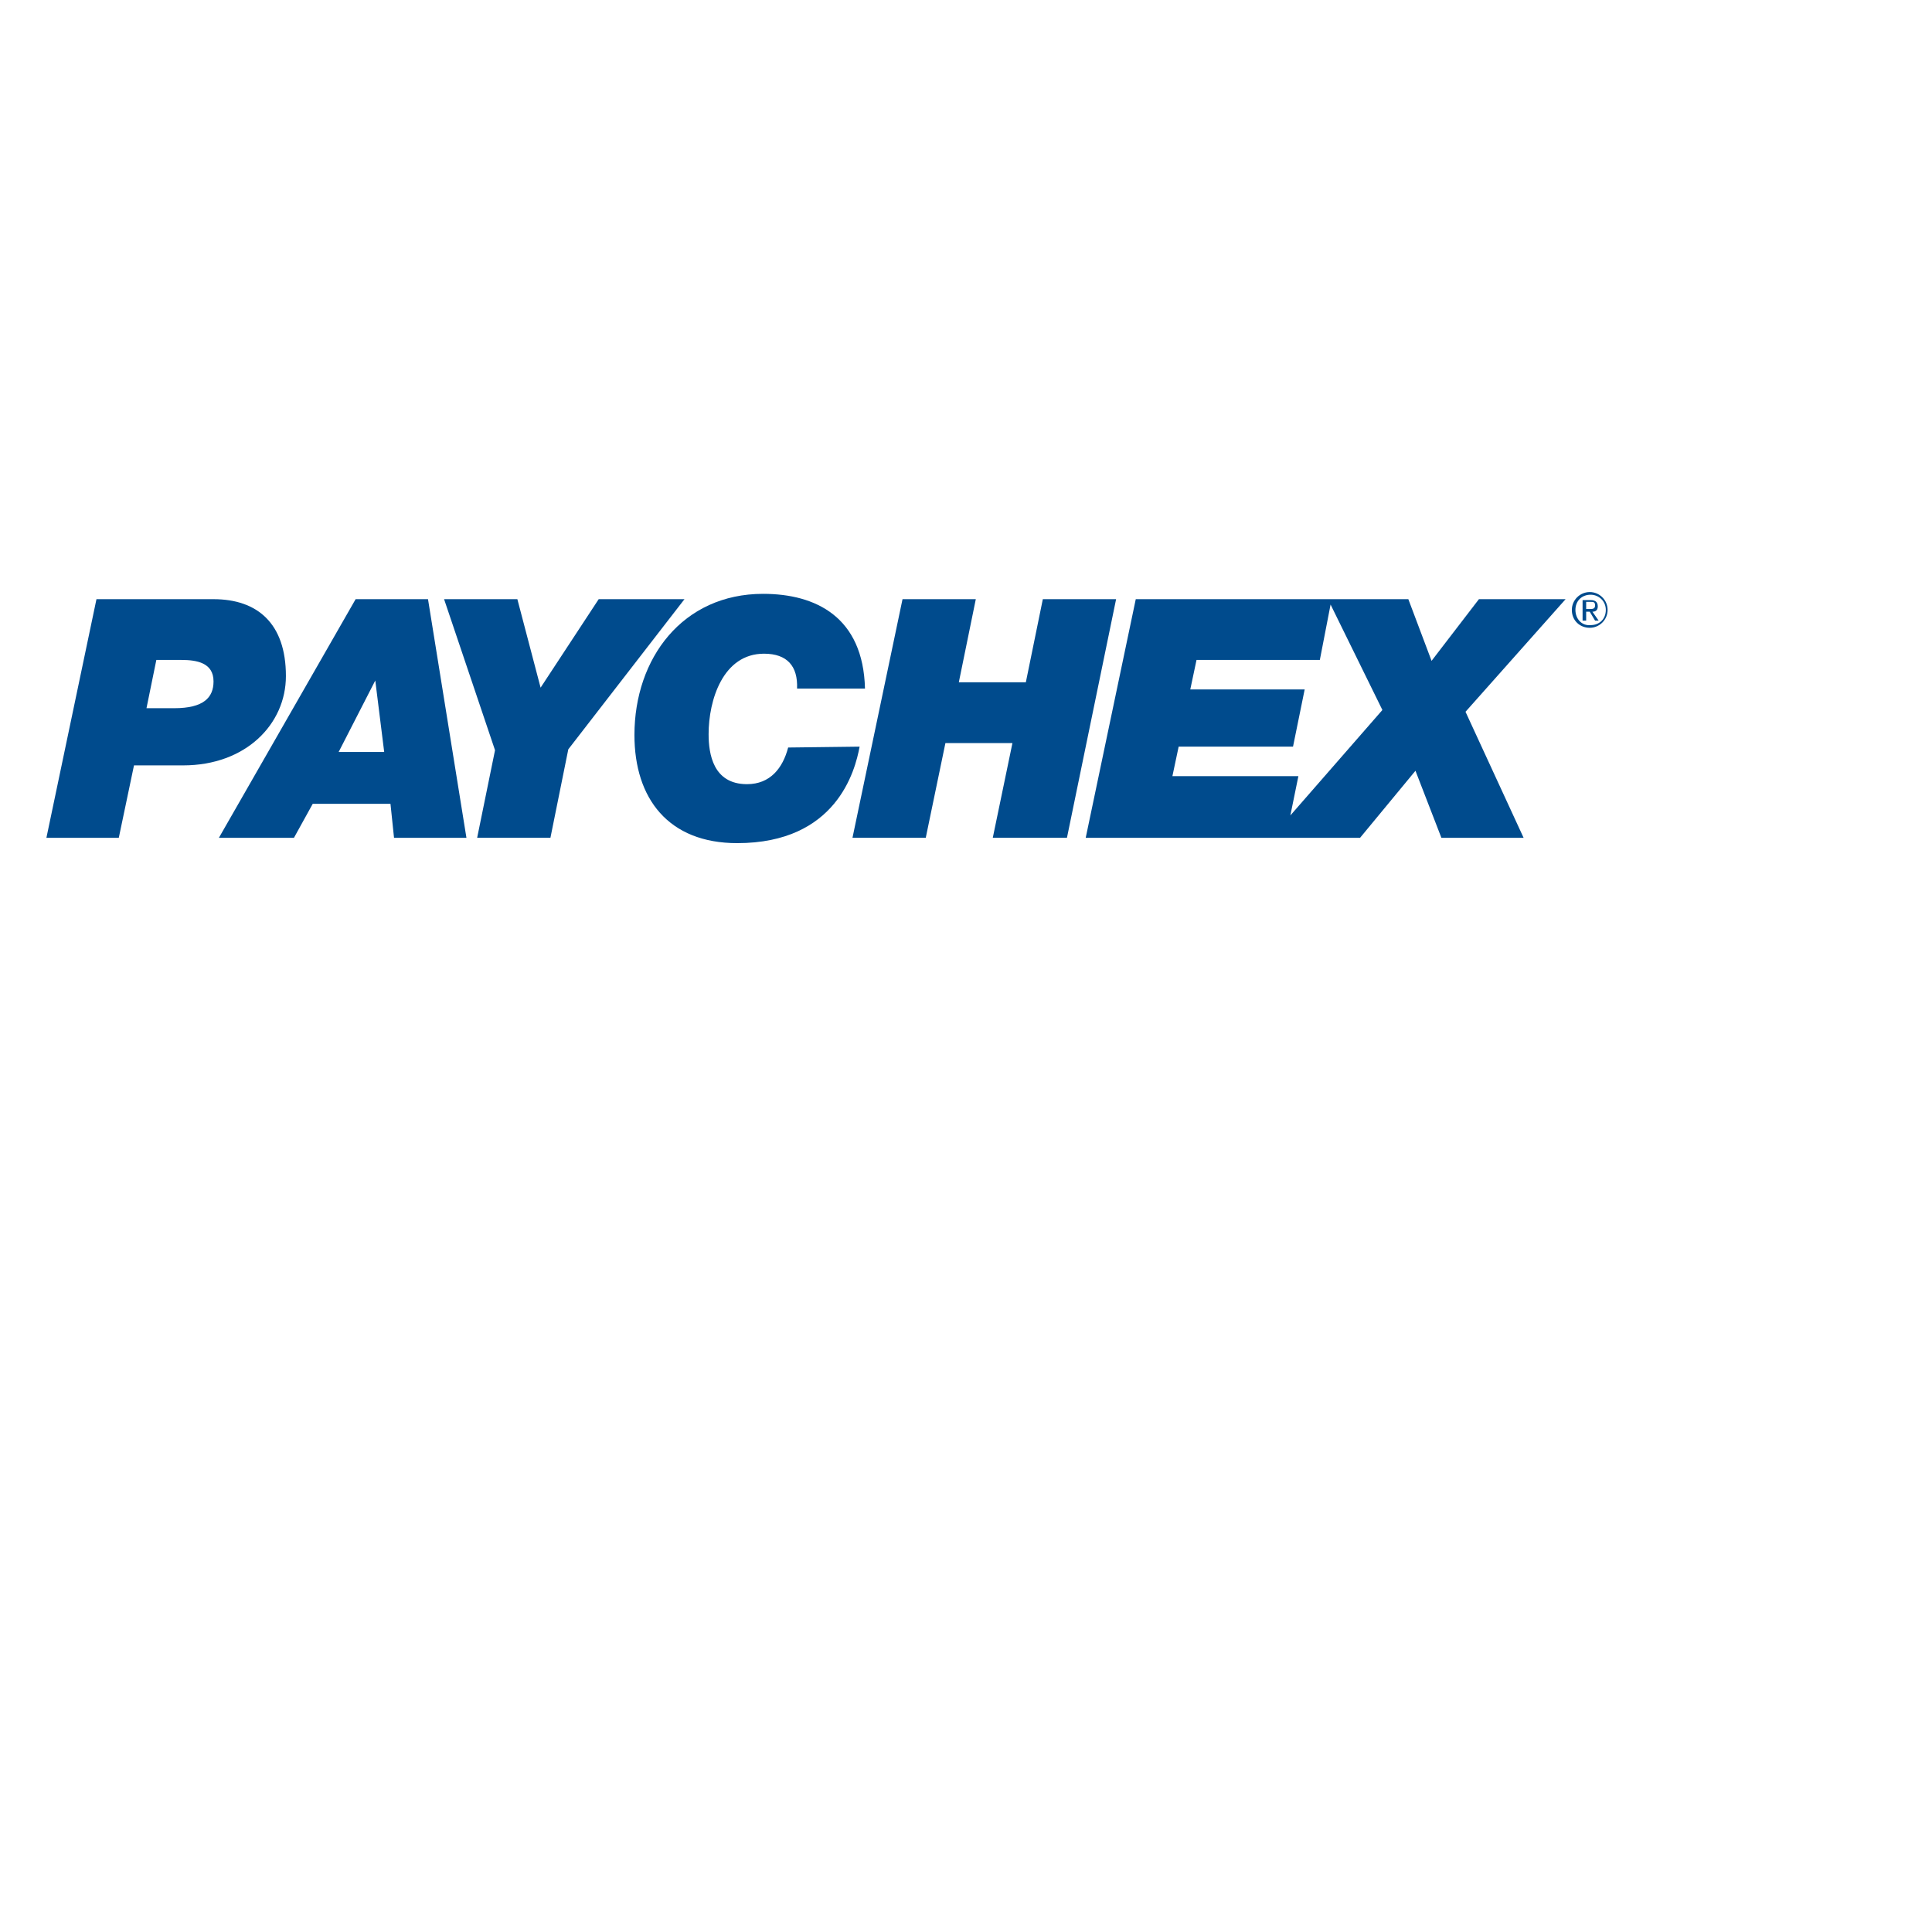
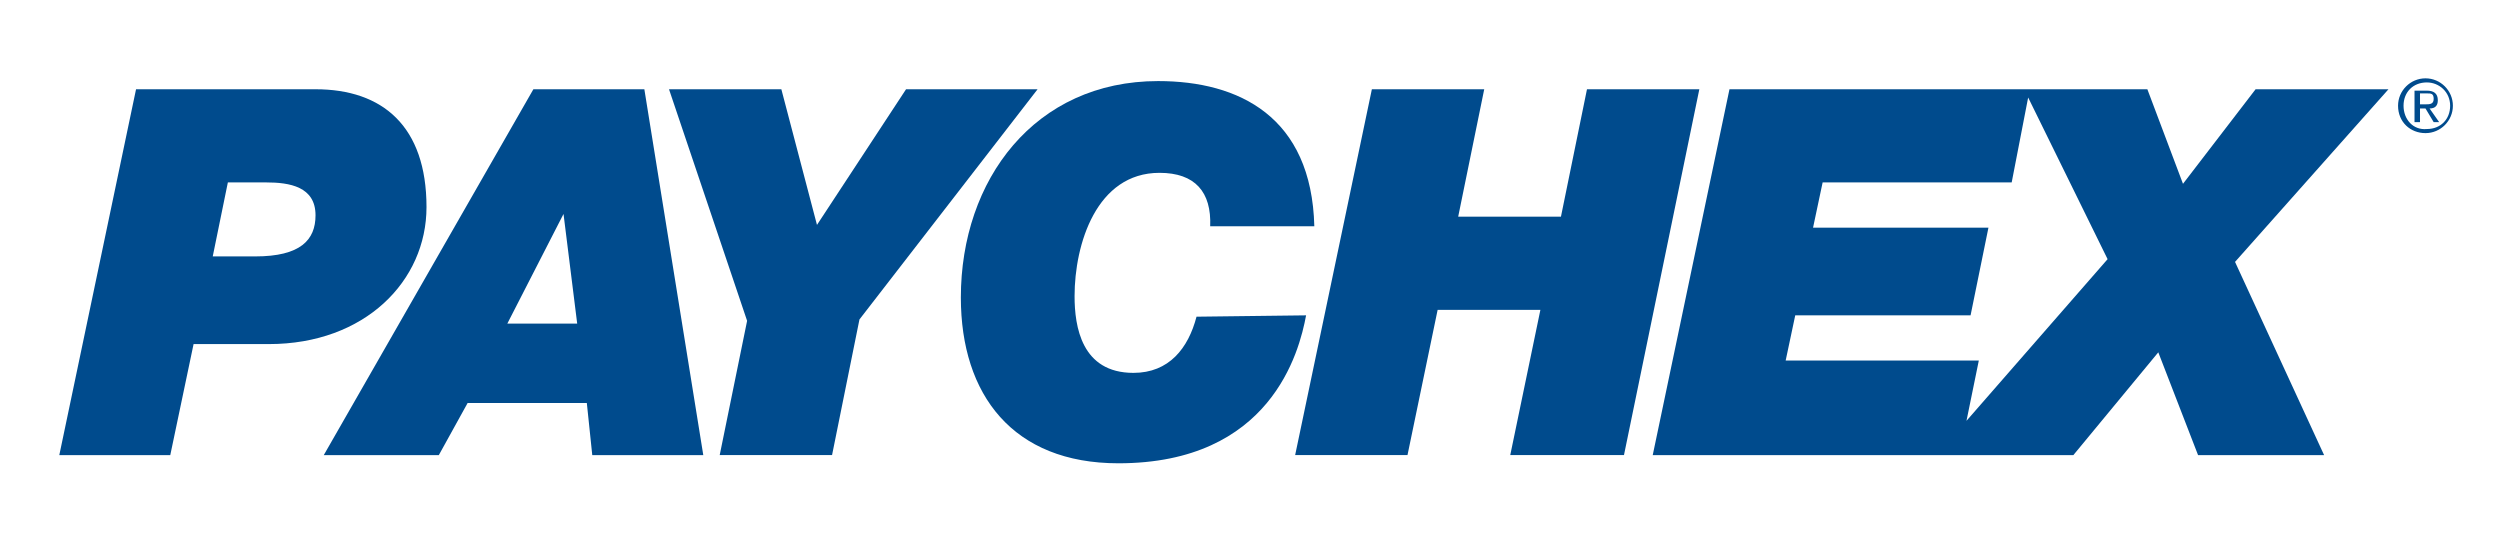
- <svg xmlns="http://www.w3.org/2000/svg" version="1.1" width="778" height="778" viewBox="0 0 1080 1080" xml:space="preserve">
+ <svg xmlns="http://www.w3.org/2000/svg" xml:space="preserve" viewBox="4.32 302.4 911.52 198.72" version="1.1" style="max-height: 500px" width="911.52" height="198.72">
  <defs>
</defs>
  <g transform="matrix(4.9955 0 0 4.9955 462.3039 401.1408)">
    <g style="">
      <g transform="matrix(3.7795 0 0 3.7795 -73.9501 0.0999)">
-         <path style="stroke: none; stroke-width: 0.265; stroke-dasharray: none; stroke-linecap: butt; stroke-dashoffset: 0; stroke-linejoin: miter; stroke-miterlimit: 4; fill: rgb(0,75,141); fill-rule: nonzero; opacity: 1;" transform=" translate(148.1024, -227.8455)" d="M -148.393 226.112 L -147.653 226.112 C -147.203 226.112 -146.7 226.192 -146.7 226.747 C -146.7 227.224 -146.991 227.541 -147.864 227.541 L -148.685 227.541 Z M -151.648 231.378 L -149.505 231.378 L -149.055 229.234 L -147.6 229.234 C -145.748 229.234 -144.557 228.017 -144.557 226.589 C -144.557 225.028 -145.404 224.313 -146.7 224.313 L -150.166 224.313 Z" stroke-linecap="round" />
+         <path stroke-linecap="round" d="M -148.393 226.112 L -147.653 226.112 C -147.203 226.112 -146.7 226.192 -146.7 226.747 C -146.7 227.224 -146.991 227.541 -147.864 227.541 L -148.685 227.541 Z M -151.648 231.378 L -149.505 231.378 L -149.055 229.234 L -147.6 229.234 C -145.748 229.234 -144.557 228.017 -144.557 226.589 C -144.557 225.028 -145.404 224.313 -146.7 224.313 L -150.166 224.313 Z" transform="translate(148.1024, -227.8455)" style="stroke: none; stroke-width: 0.265; stroke-dasharray: none; stroke-linecap: butt; stroke-dashoffset: 0; stroke-linejoin: miter; stroke-miterlimit: 4; fill: rgb(0,75,141); fill-rule: nonzero; opacity: 1;" />
      </g>
      <g transform="matrix(3.7795 0 0 3.7795 -54.2001 0.0999)">
-         <path style="stroke: none; stroke-width: 0.265; stroke-dasharray: none; stroke-linecap: butt; stroke-dashoffset: 0; stroke-linejoin: miter; stroke-miterlimit: 4; fill: rgb(0,75,141); fill-rule: nonzero; opacity: 1;" transform=" translate(142.8769, -227.8455)" d="M -141.911 226.721 L -141.911 226.721 L -141.647 228.838 L -142.996 228.838 Z M -146.541 231.378 L -144.319 231.378 L -143.763 230.372 L -141.461 230.372 L -141.356 231.378 L -139.212 231.378 L -140.35 224.313 L -142.493 224.313 Z" stroke-linecap="round" />
+         <path stroke-linecap="round" d="M -141.911 226.721 L -141.911 226.721 L -141.647 228.838 L -142.996 228.838 Z M -146.541 231.378 L -144.319 231.378 L -143.763 230.372 L -141.461 230.372 L -141.356 231.378 L -139.212 231.378 L -140.35 224.313 L -142.493 224.313 Z" transform="translate(142.8769, -227.8455)" style="stroke: none; stroke-width: 0.265; stroke-dasharray: none; stroke-linecap: butt; stroke-dashoffset: 0; stroke-linejoin: miter; stroke-miterlimit: 4; fill: rgb(0,75,141); fill-rule: nonzero; opacity: 1;" />
      </g>
      <g transform="matrix(1 0 0 1 -29.4 0.1)">
-         <polygon style="stroke: none; stroke-width: 1; stroke-dasharray: none; stroke-linecap: butt; stroke-dashoffset: 0; stroke-linejoin: miter; stroke-miterlimit: 4; fill: rgb(0,75,141); fill-rule: nonzero; opacity: 1;" points="-13.45,-13.35 -5.25,-13.35 -2.65,-3.45 3.85,-13.35 13.45,-13.35 0.45,3.45 -1.55,13.35 -9.75,13.35 -7.75,3.55 " />
+         <polygon points="-13.45,-13.35 -5.25,-13.35 -2.65,-3.45 3.85,-13.35 13.45,-13.35 0.45,3.45 -1.55,13.35 -9.75,13.35 -7.75,3.55" style="stroke: none; stroke-width: 1; stroke-dasharray: none; stroke-linecap: butt; stroke-dashoffset: 0; stroke-linejoin: miter; stroke-miterlimit: 4; fill: rgb(0,75,141); fill-rule: nonzero; opacity: 1;" />
      </g>
      <g transform="matrix(3.7795 0 0 3.7795 -8.6501 0.0999)">
-         <path style="stroke: none; stroke-width: 0.265; stroke-dasharray: none; stroke-linecap: butt; stroke-dashoffset: 0; stroke-linejoin: miter; stroke-miterlimit: 4; fill: rgb(0,75,141); fill-rule: nonzero; opacity: 1;" transform=" translate(130.8251, -227.8455)" d="M -127.571 228.679 C -127.703 229.393 -128.259 231.536 -131.196 231.536 C -133.233 231.536 -134.238 230.214 -134.238 228.335 C -134.238 226.06 -132.81 224.155 -130.428 224.155 C -128.867 224.155 -127.465 224.842 -127.412 226.959 L -129.423 226.959 C -129.396 226.298 -129.714 225.927 -130.402 225.927 C -131.619 225.927 -132.042 227.303 -132.042 228.309 C -132.042 228.891 -131.91 229.79 -130.905 229.79 C -130.217 229.79 -129.846 229.314 -129.687 228.705 Z" stroke-linecap="round" />
+         <path stroke-linecap="round" d="M -127.571 228.679 C -127.703 229.393 -128.259 231.536 -131.196 231.536 C -133.233 231.536 -134.238 230.214 -134.238 228.335 C -134.238 226.06 -132.81 224.155 -130.428 224.155 C -128.867 224.155 -127.465 224.842 -127.412 226.959 L -129.423 226.959 C -129.396 226.298 -129.714 225.927 -130.402 225.927 C -131.619 225.927 -132.042 227.303 -132.042 228.309 C -132.042 228.891 -131.91 229.79 -130.905 229.79 C -130.217 229.79 -129.846 229.314 -129.687 228.705 Z" transform="translate(130.8251, -227.8455)" style="stroke: none; stroke-width: 0.265; stroke-dasharray: none; stroke-linecap: butt; stroke-dashoffset: 0; stroke-linejoin: miter; stroke-miterlimit: 4; fill: rgb(0,75,141); fill-rule: nonzero; opacity: 1;" />
      </g>
      <g transform="matrix(1 0 0 1 17.6 0.1)">
-         <polygon style="stroke: none; stroke-width: 1; stroke-dasharray: none; stroke-linecap: butt; stroke-dashoffset: 0; stroke-linejoin: miter; stroke-miterlimit: 4; fill: rgb(0,75,141); fill-rule: nonzero; opacity: 1;" points="0.95,13.35 3.15,2.75 -4.35,2.75 -6.55,13.35 -14.75,13.35 -9.15,-13.35 -0.95,-13.35 -2.85,-4.05 4.65,-4.05 6.55,-13.35 14.75,-13.35 9.25,13.35 " />
+         <polygon points="0.95,13.35 3.15,2.75 -4.35,2.75 -6.55,13.35 -14.75,13.35 -9.15,-13.35 -0.95,-13.35 -2.85,-4.05 4.65,-4.05 6.55,-13.35 14.75,-13.35 9.25,13.35" style="stroke: none; stroke-width: 1; stroke-dasharray: none; stroke-linecap: butt; stroke-dashoffset: 0; stroke-linejoin: miter; stroke-miterlimit: 4; fill: rgb(0,75,141); fill-rule: nonzero; opacity: 1;" />
      </g>
      <g transform="matrix(3.7795 0 0 3.7795 55.7998 0.0999)">
-         <path style="stroke: none; stroke-width: 0.265; stroke-dasharray: none; stroke-linecap: butt; stroke-dashoffset: 0; stroke-linejoin: miter; stroke-miterlimit: 4; fill: rgb(0,75,141); fill-rule: nonzero; opacity: 1;" transform=" translate(113.7727, -227.8455)" d="M -106.669 224.313 L -109.235 224.313 L -110.637 226.139 L -111.325 224.313 L -113.68 224.313 L -113.68 224.313 L -119.395 224.313 L -120.877 231.378 L -115.426 231.378 L -114.977 231.378 L -112.754 231.378 L -111.114 229.393 L -110.346 231.378 L -107.912 231.378 L -109.632 227.647 Z M -114.818 230.716 L -114.58 229.552 L -118.31 229.552 L -118.125 228.679 L -114.739 228.679 L -114.394 226.986 L -117.781 226.986 L -117.596 226.112 L -113.945 226.112 L -113.627 224.472 L -112.093 227.594 Z" stroke-linecap="round" />
+         <path stroke-linecap="round" d="M -106.669 224.313 L -109.235 224.313 L -110.637 226.139 L -111.325 224.313 L -113.68 224.313 L -113.68 224.313 L -119.395 224.313 L -120.877 231.378 L -115.426 231.378 L -114.977 231.378 L -112.754 231.378 L -111.114 229.393 L -110.346 231.378 L -107.912 231.378 L -109.632 227.647 Z M -114.818 230.716 L -114.58 229.552 L -118.31 229.552 L -118.125 228.679 L -114.739 228.679 L -114.394 226.986 L -117.781 226.986 L -117.596 226.112 L -113.945 226.112 L -113.627 224.472 L -112.093 227.594 Z" transform="translate(113.7727, -227.8455)" style="stroke: none; stroke-width: 0.265; stroke-dasharray: none; stroke-linecap: butt; stroke-dashoffset: 0; stroke-linejoin: miter; stroke-miterlimit: 4; fill: rgb(0,75,141); fill-rule: nonzero; opacity: 1;" />
      </g>
      <g transform="matrix(3.7795 0 0 3.7795 85.35 -12.05)">
-         <path style="stroke: none; stroke-width: 0.265; stroke-dasharray: none; stroke-linecap: butt; stroke-dashoffset: 0; stroke-linejoin: miter; stroke-miterlimit: 4; fill: rgb(0,75,141); fill-rule: nonzero; opacity: 1;" transform=" translate(105.9543, -224.6308)" d="M -106.378 224.631 C -106.378 224.366 -106.192 224.181 -105.928 224.181 C -105.69 224.181 -105.478 224.366 -105.478 224.631 C -105.478 224.895 -105.663 225.081 -105.928 225.081 C -106.192 225.107 -106.378 224.895 -106.378 224.631 M -106.484 224.631 C -106.484 224.948 -106.245 225.16 -105.954 225.16 C -105.663 225.16 -105.425 224.922 -105.425 224.631 C -105.425 224.34 -105.663 224.102 -105.954 224.102 C -106.245 224.102 -106.484 224.34 -106.484 224.631 M -106.166 224.948 L -106.06 224.948 L -106.06 224.684 L -105.954 224.684 L -105.796 224.948 L -105.69 224.948 L -105.875 224.684 C -105.769 224.684 -105.716 224.631 -105.716 224.525 C -105.716 224.393 -105.796 224.34 -105.928 224.34 L -106.166 224.34 Z M -106.06 224.393 L -105.928 224.393 C -105.848 224.393 -105.796 224.393 -105.796 224.499 C -105.796 224.604 -105.875 224.604 -105.954 224.604 L -106.06 224.604 Z" stroke-linecap="round" />
+         <path stroke-linecap="round" d="M -106.378 224.631 C -106.378 224.366 -106.192 224.181 -105.928 224.181 C -105.69 224.181 -105.478 224.366 -105.478 224.631 C -105.478 224.895 -105.663 225.081 -105.928 225.081 C -106.192 225.107 -106.378 224.895 -106.378 224.631 M -106.484 224.631 C -106.484 224.948 -106.245 225.16 -105.954 225.16 C -105.663 225.16 -105.425 224.922 -105.425 224.631 C -105.425 224.34 -105.663 224.102 -105.954 224.102 C -106.245 224.102 -106.484 224.34 -106.484 224.631 M -106.166 224.948 L -106.06 224.948 L -106.06 224.684 L -105.954 224.684 L -105.796 224.948 L -105.69 224.948 L -105.875 224.684 C -105.769 224.684 -105.716 224.631 -105.716 224.525 C -105.716 224.393 -105.796 224.34 -105.928 224.34 L -106.166 224.34 Z M -106.06 224.393 L -105.928 224.393 C -105.848 224.393 -105.796 224.393 -105.796 224.499 C -105.796 224.604 -105.875 224.604 -105.954 224.604 L -106.06 224.604 Z" transform="translate(105.9543, -224.6308)" style="stroke: none; stroke-width: 0.265; stroke-dasharray: none; stroke-linecap: butt; stroke-dashoffset: 0; stroke-linejoin: miter; stroke-miterlimit: 4; fill: rgb(0,75,141); fill-rule: nonzero; opacity: 1;" />
      </g>
    </g>
  </g>
</svg>
